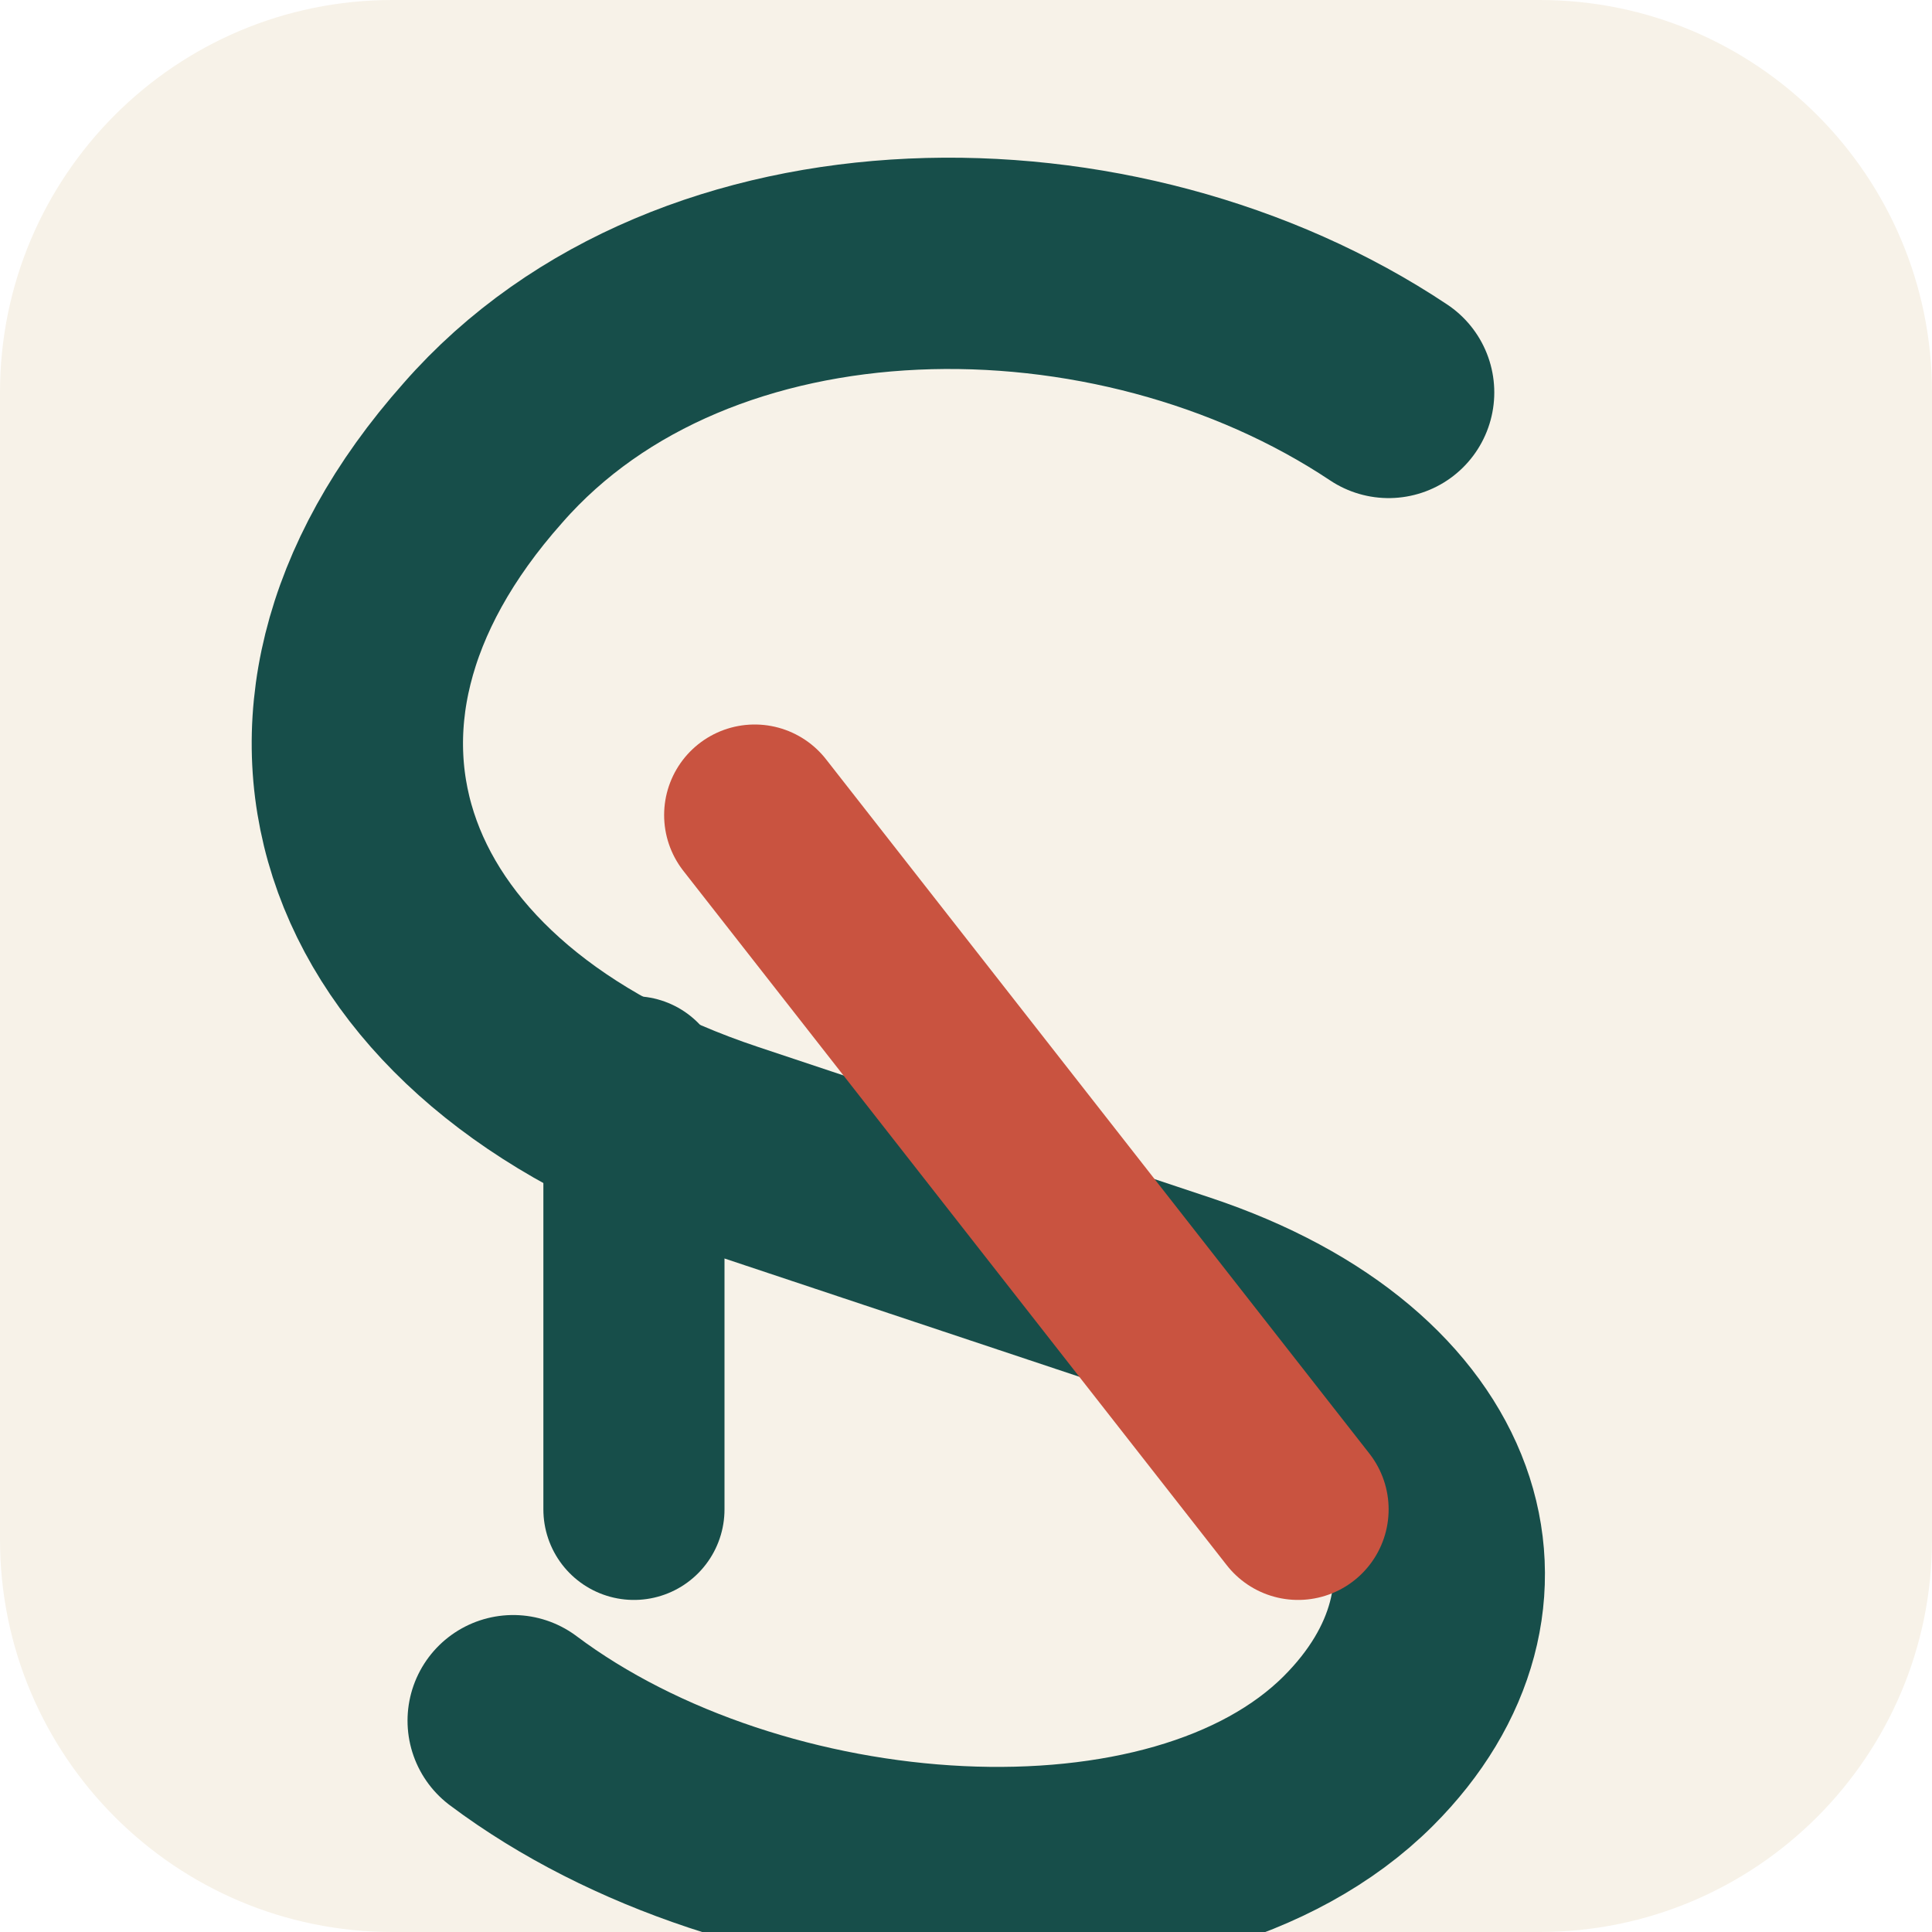
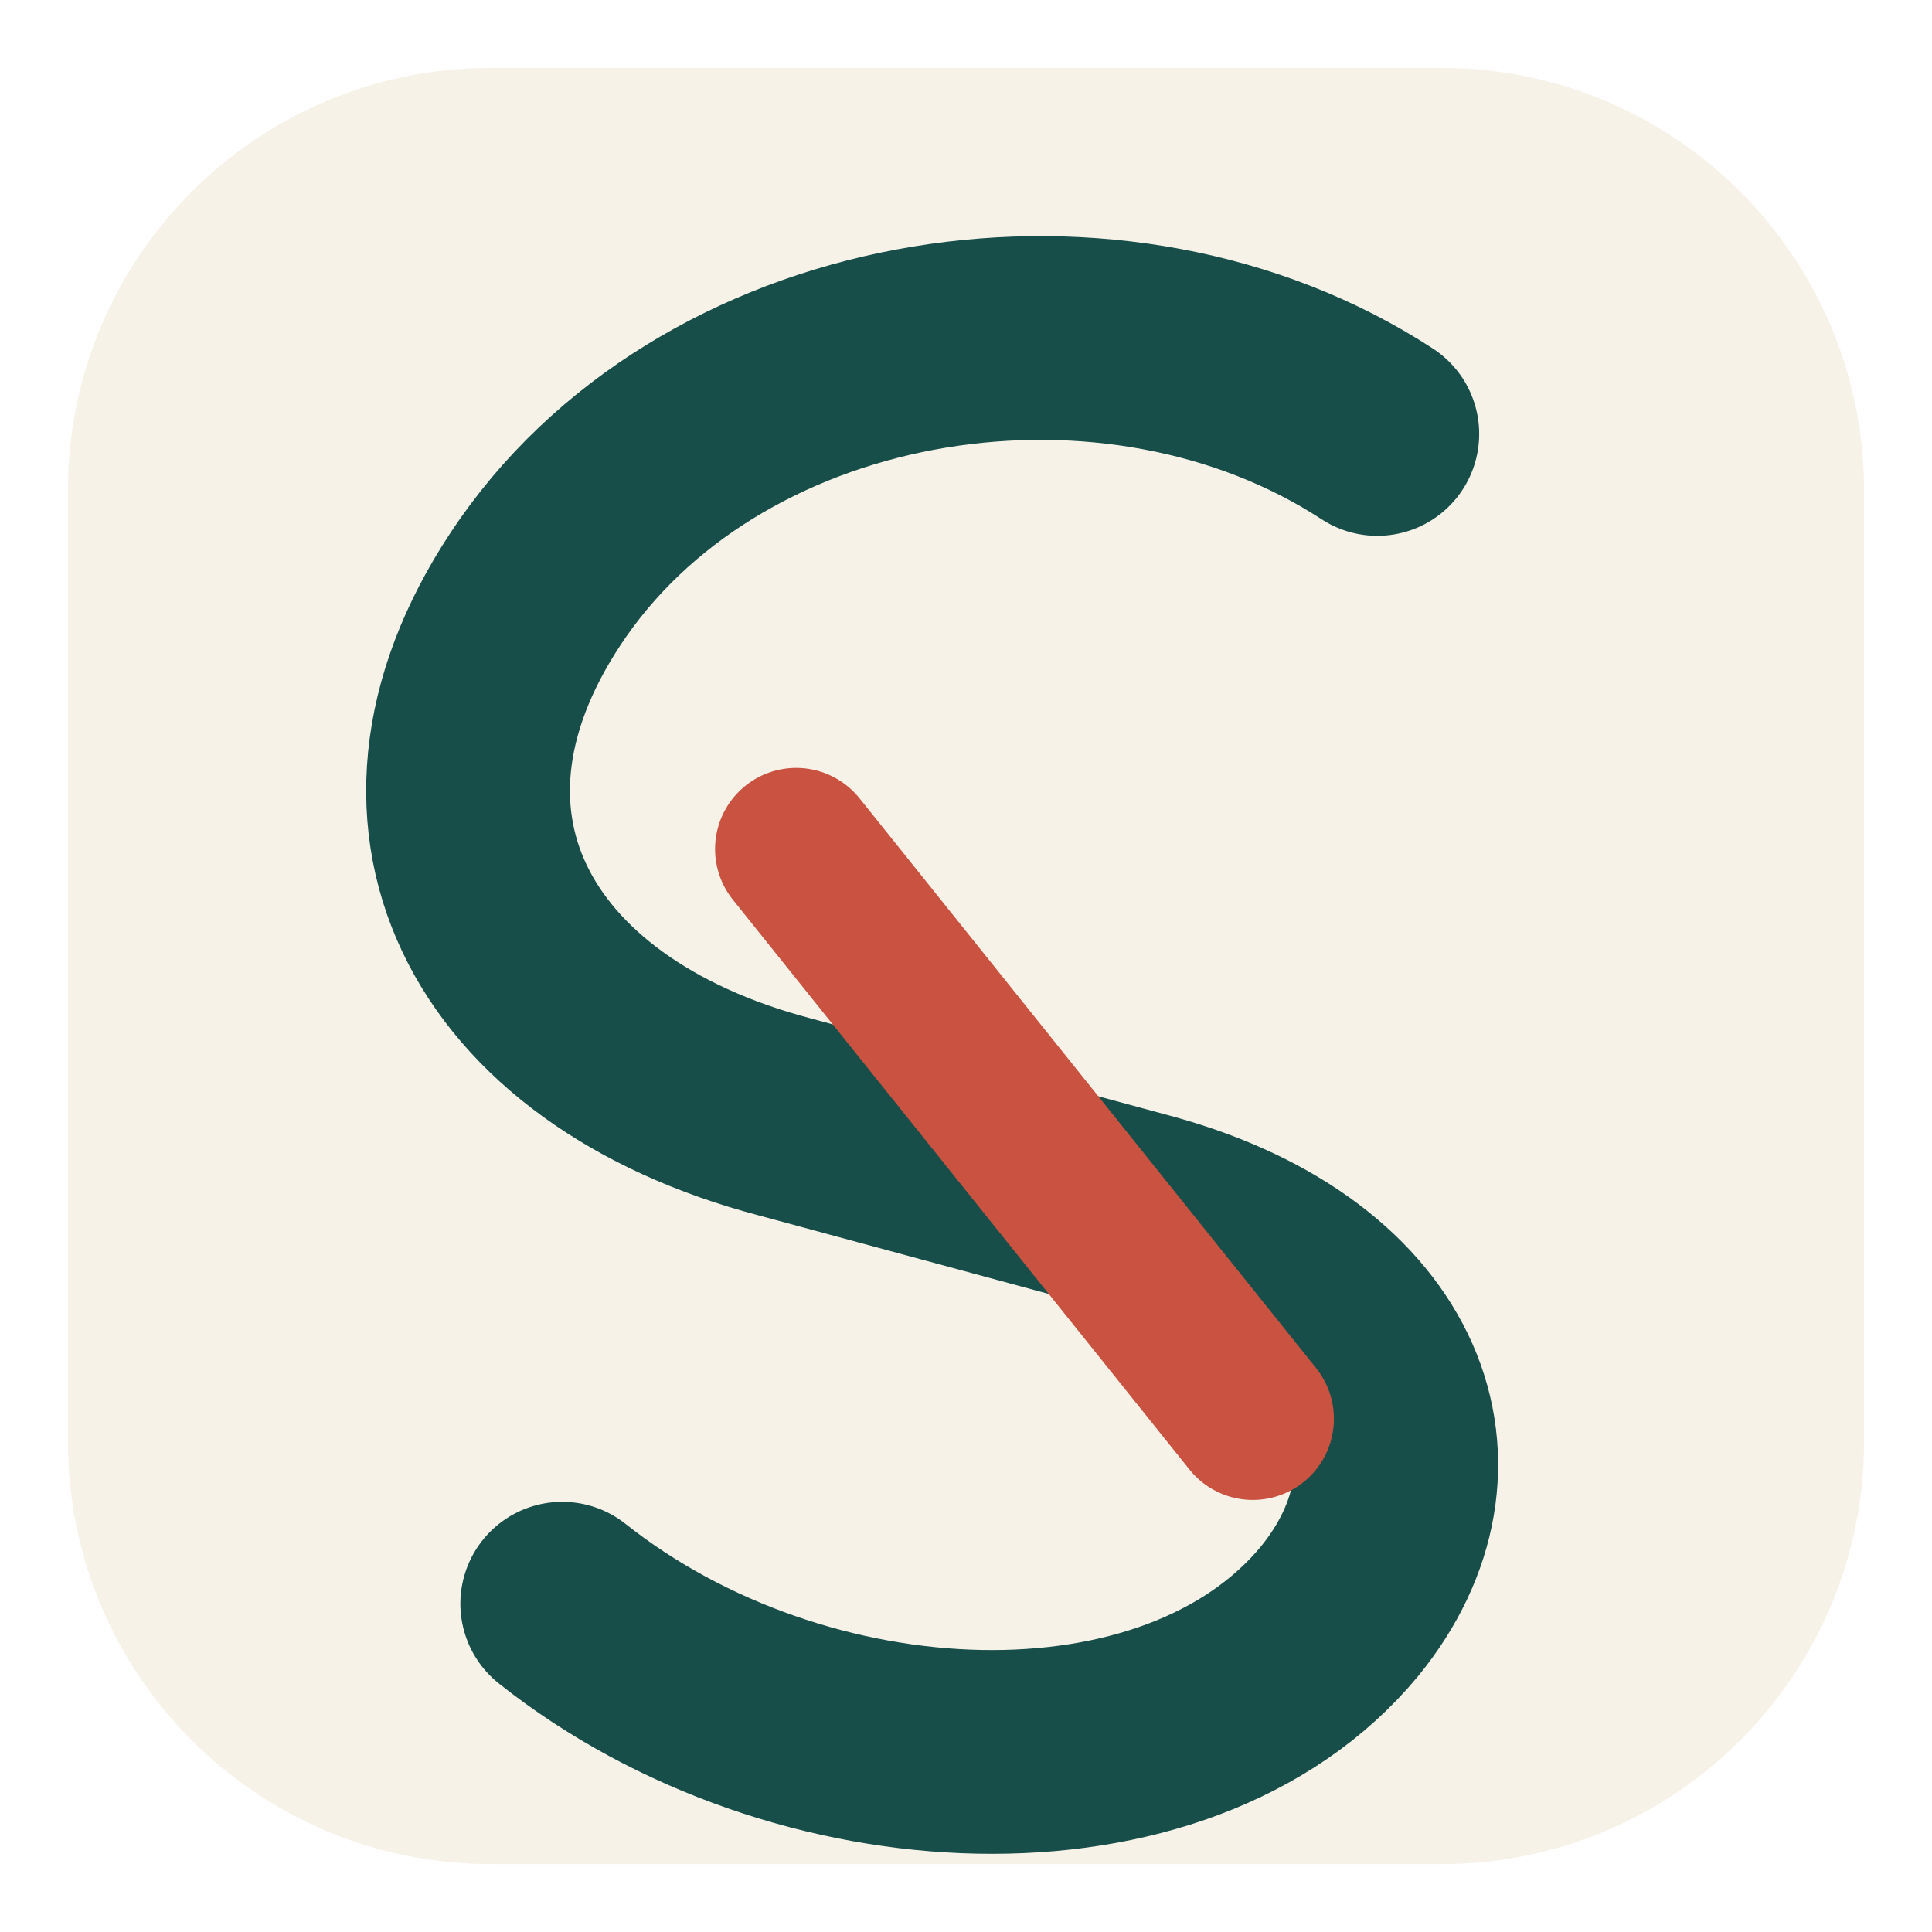
- <svg xmlns="http://www.w3.org/2000/svg" viewBox="0 0 64 64">
-   <rect width="64" height="64" rx="13" fill="#f7f2e8" />
-   <path d="M46 13C37 7 23 7 16 15c-8 9-4 19 8 23l15 5c9 3 11 10 6 15-6 6-20 5-28-1" fill="none" stroke="#174e4a" stroke-width="7" stroke-linecap="round" />
-   <path d="M25 27l18 23" fill="none" stroke="#c95340" stroke-width="6" stroke-linecap="round" />
-   <path d="M21 36v14" fill="none" stroke="#174e4a" stroke-width="6" stroke-linecap="round" />
+ <svg xmlns="http://www.w3.org/2000/svg" viewBox="0 0 512 512">
+   <rect x="18" y="18" width="476" height="476" rx="112" fill="#f7f2e8" />
+   <path d="M365 115c-69-45-174-29-221 38-44 63-12 123 64 143l96 26c65 18 82 67 51 105-43 52-143 48-206-2" fill="none" stroke="#174e4a" stroke-width="54" stroke-linecap="round" stroke-linejoin="round" />
+   <path d="M211 225l121 151" fill="none" stroke="#c95340" stroke-width="43" stroke-linecap="round" />
</svg>
